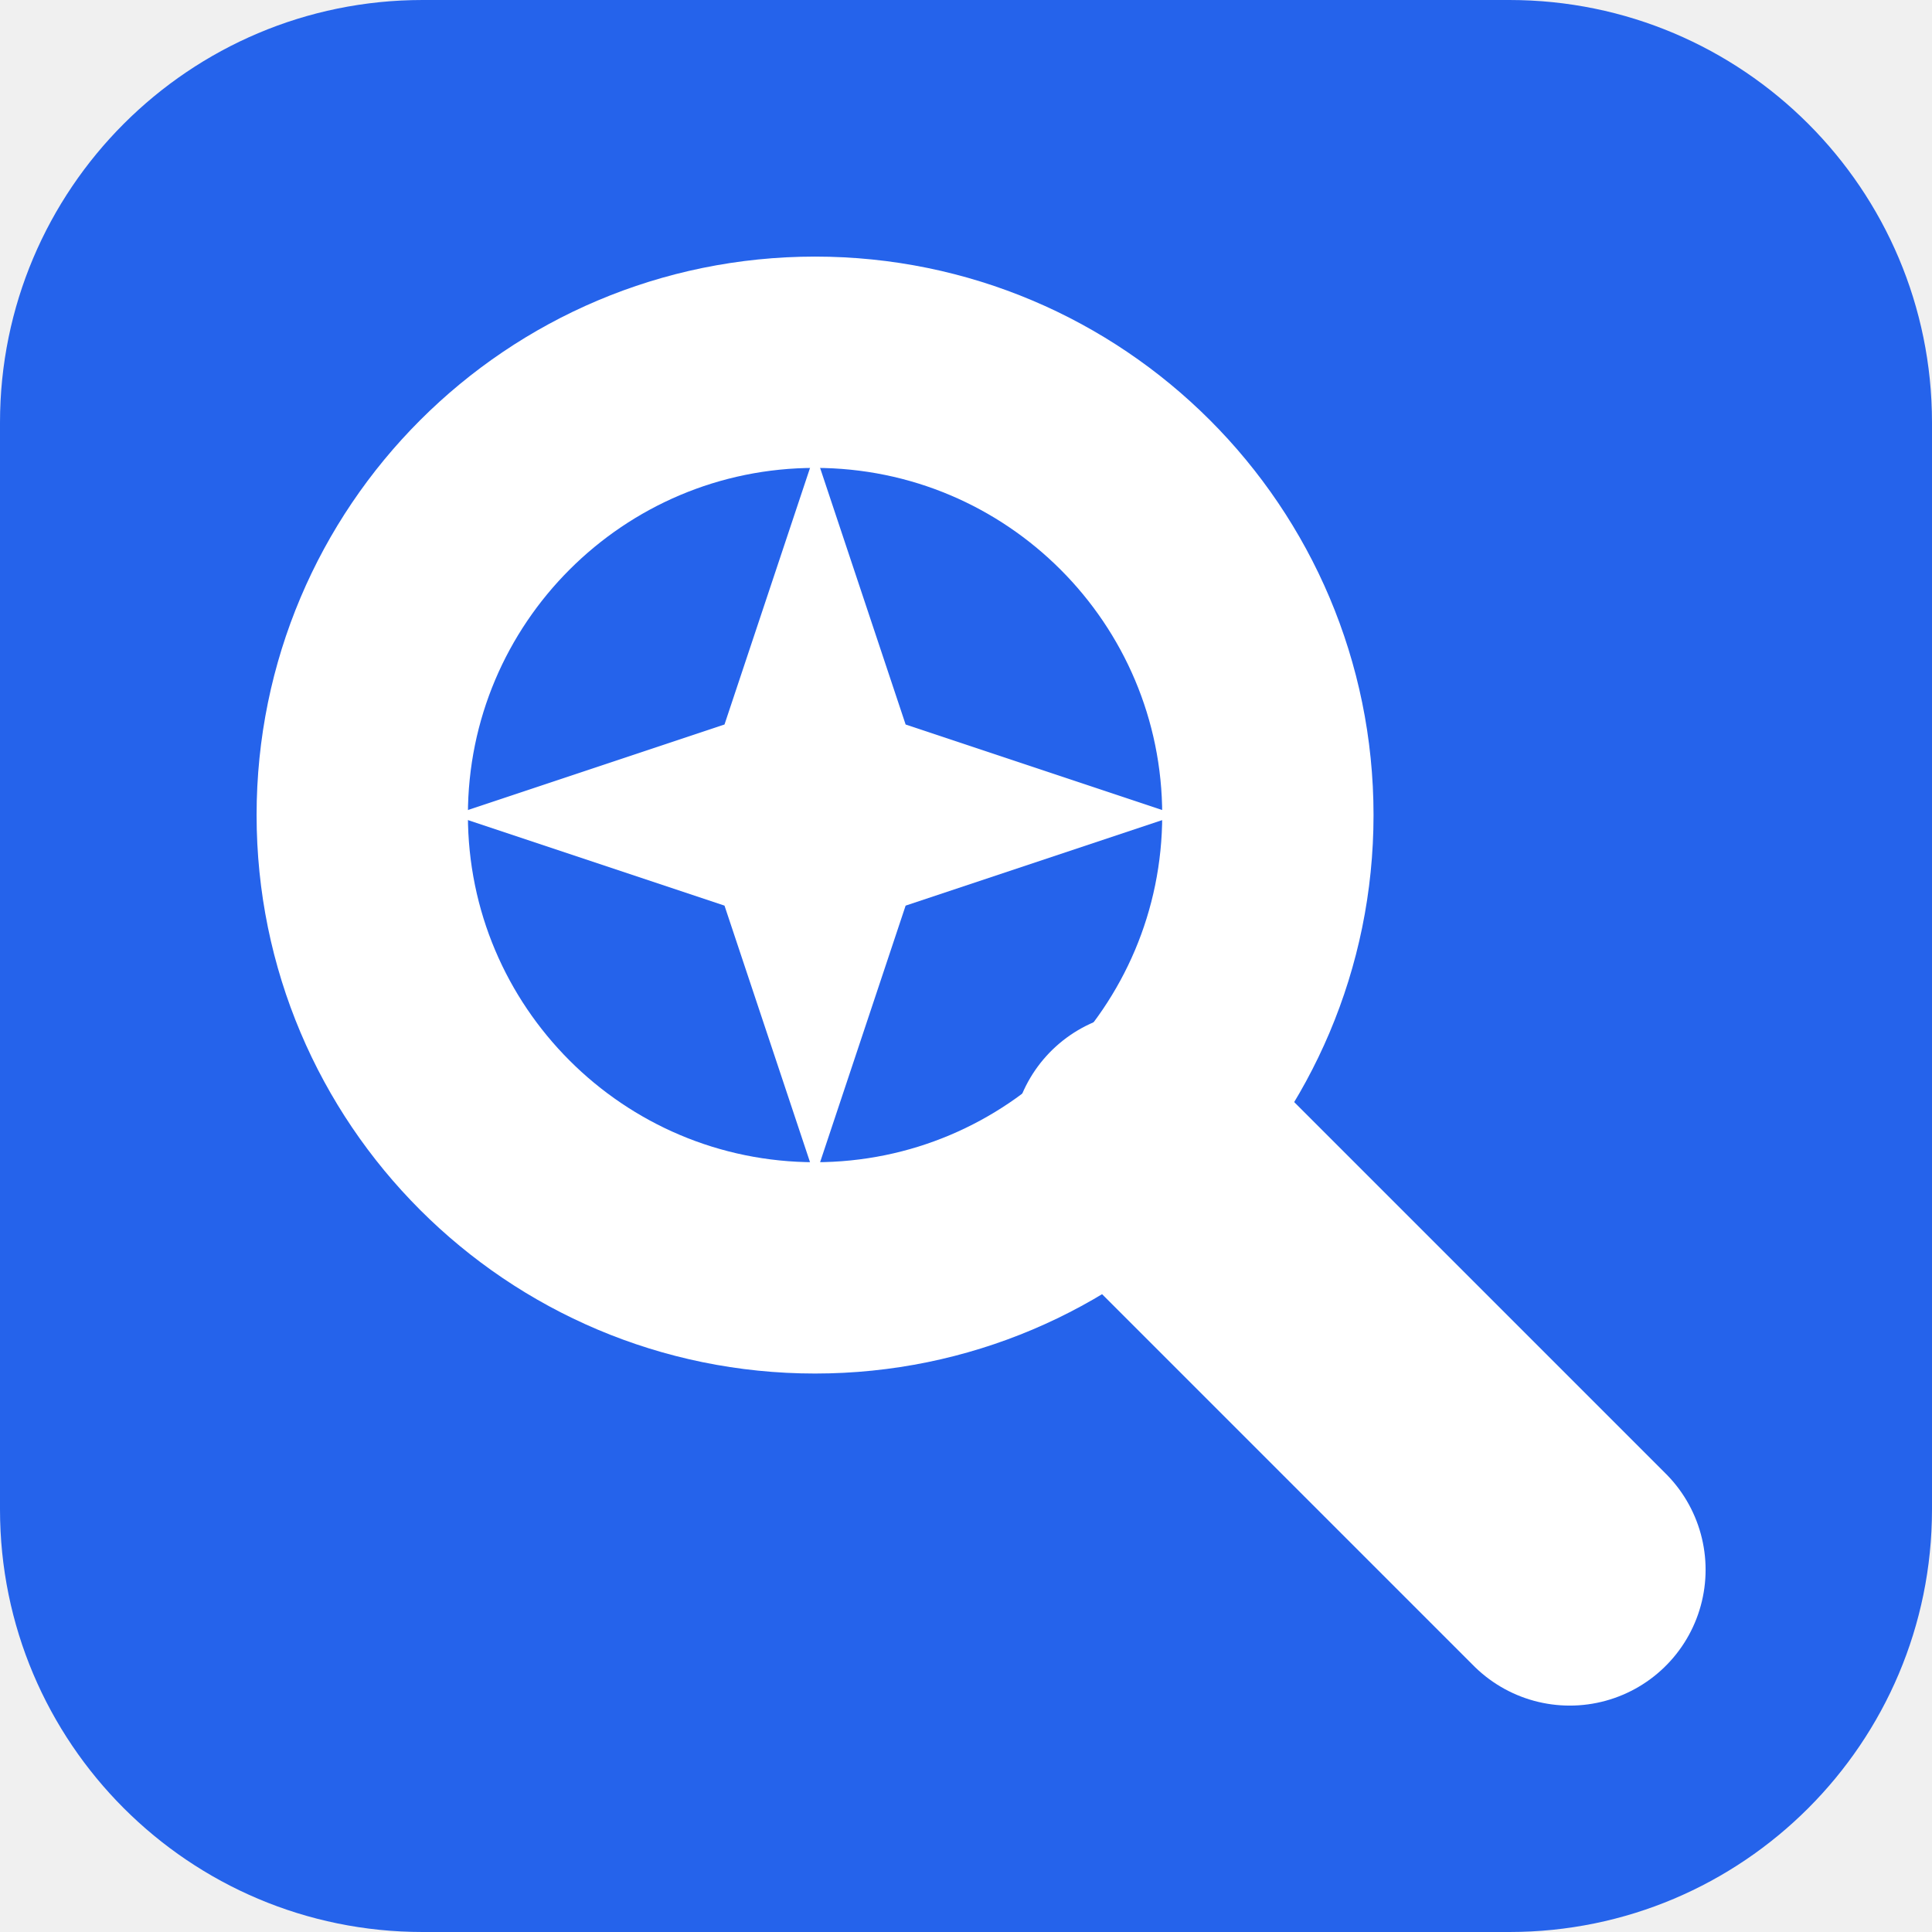
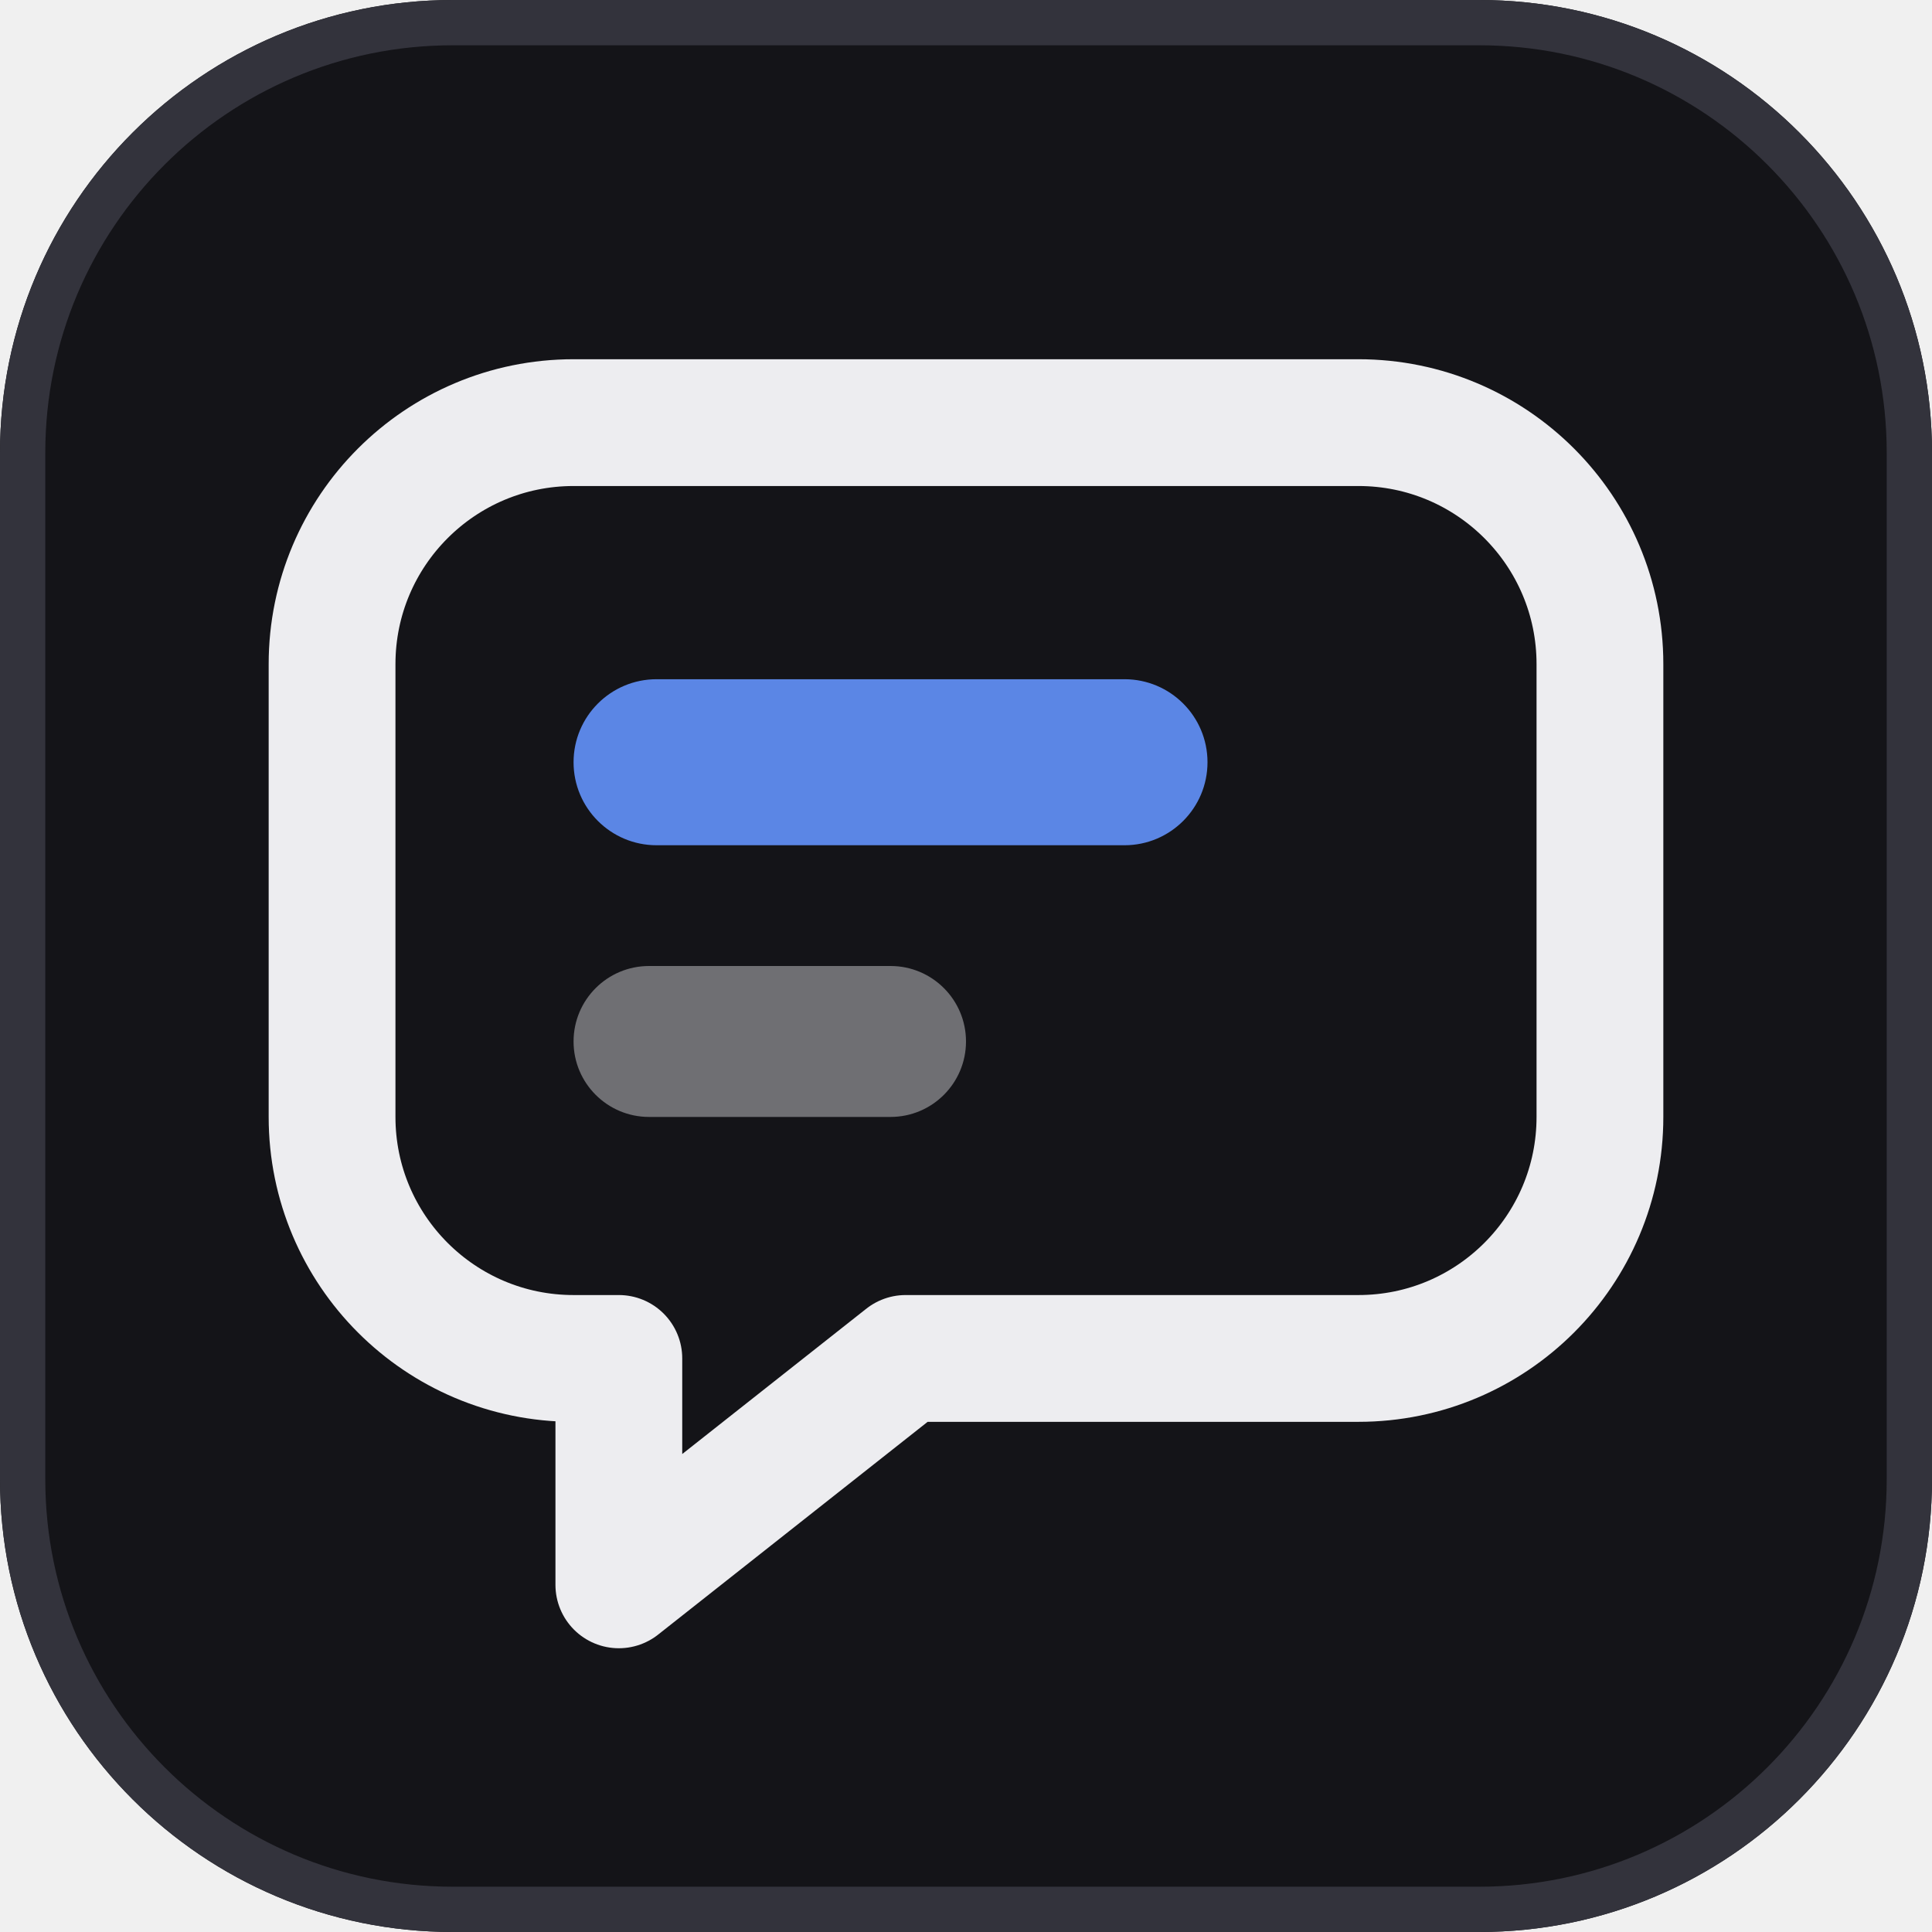
<svg xmlns="http://www.w3.org/2000/svg" viewBox="0 0 64 64">
-   <rect width="64" height="64" rx="14" fill="#2563eb" />
-   <circle cx="27" cy="27" r="15" fill="none" stroke="#fff" stroke-width="7" />
-   <path d="M38 38 L52 52" stroke="#fff" stroke-width="9" stroke-linecap="round" />
-   <path d="M27 15 L30 24 L39 27 L30 30 L27 39 L24 30 L15 27 L24 24Z" fill="#fff" />
+   <rect width="64" height="64" rx="15" fill="#141418" />
+   <rect x=".75" y=".75" width="62.5" height="62.5" rx="14.25" fill="none" stroke="#33333c" stroke-width="1.5" />
+   <path d="M19 14h26a8 8 0 0 1 8 8v15a8 8 0 0 1-8 8H30l-9.5 7.5V45H19a8 8 0 0 1-8-8V22a8 8 0 0 1 8-8z" fill="none" stroke="#ededf0" stroke-width="4.2" stroke-linejoin="round" />
+   <rect x="19" y="22.5" width="21" height="5.5" rx="2.75" fill="#5b86e5" />
+   <rect x="19" y="32" width="13" height="5" rx="2.5" fill="#ededf0" fill-opacity=".42" />
</svg>
